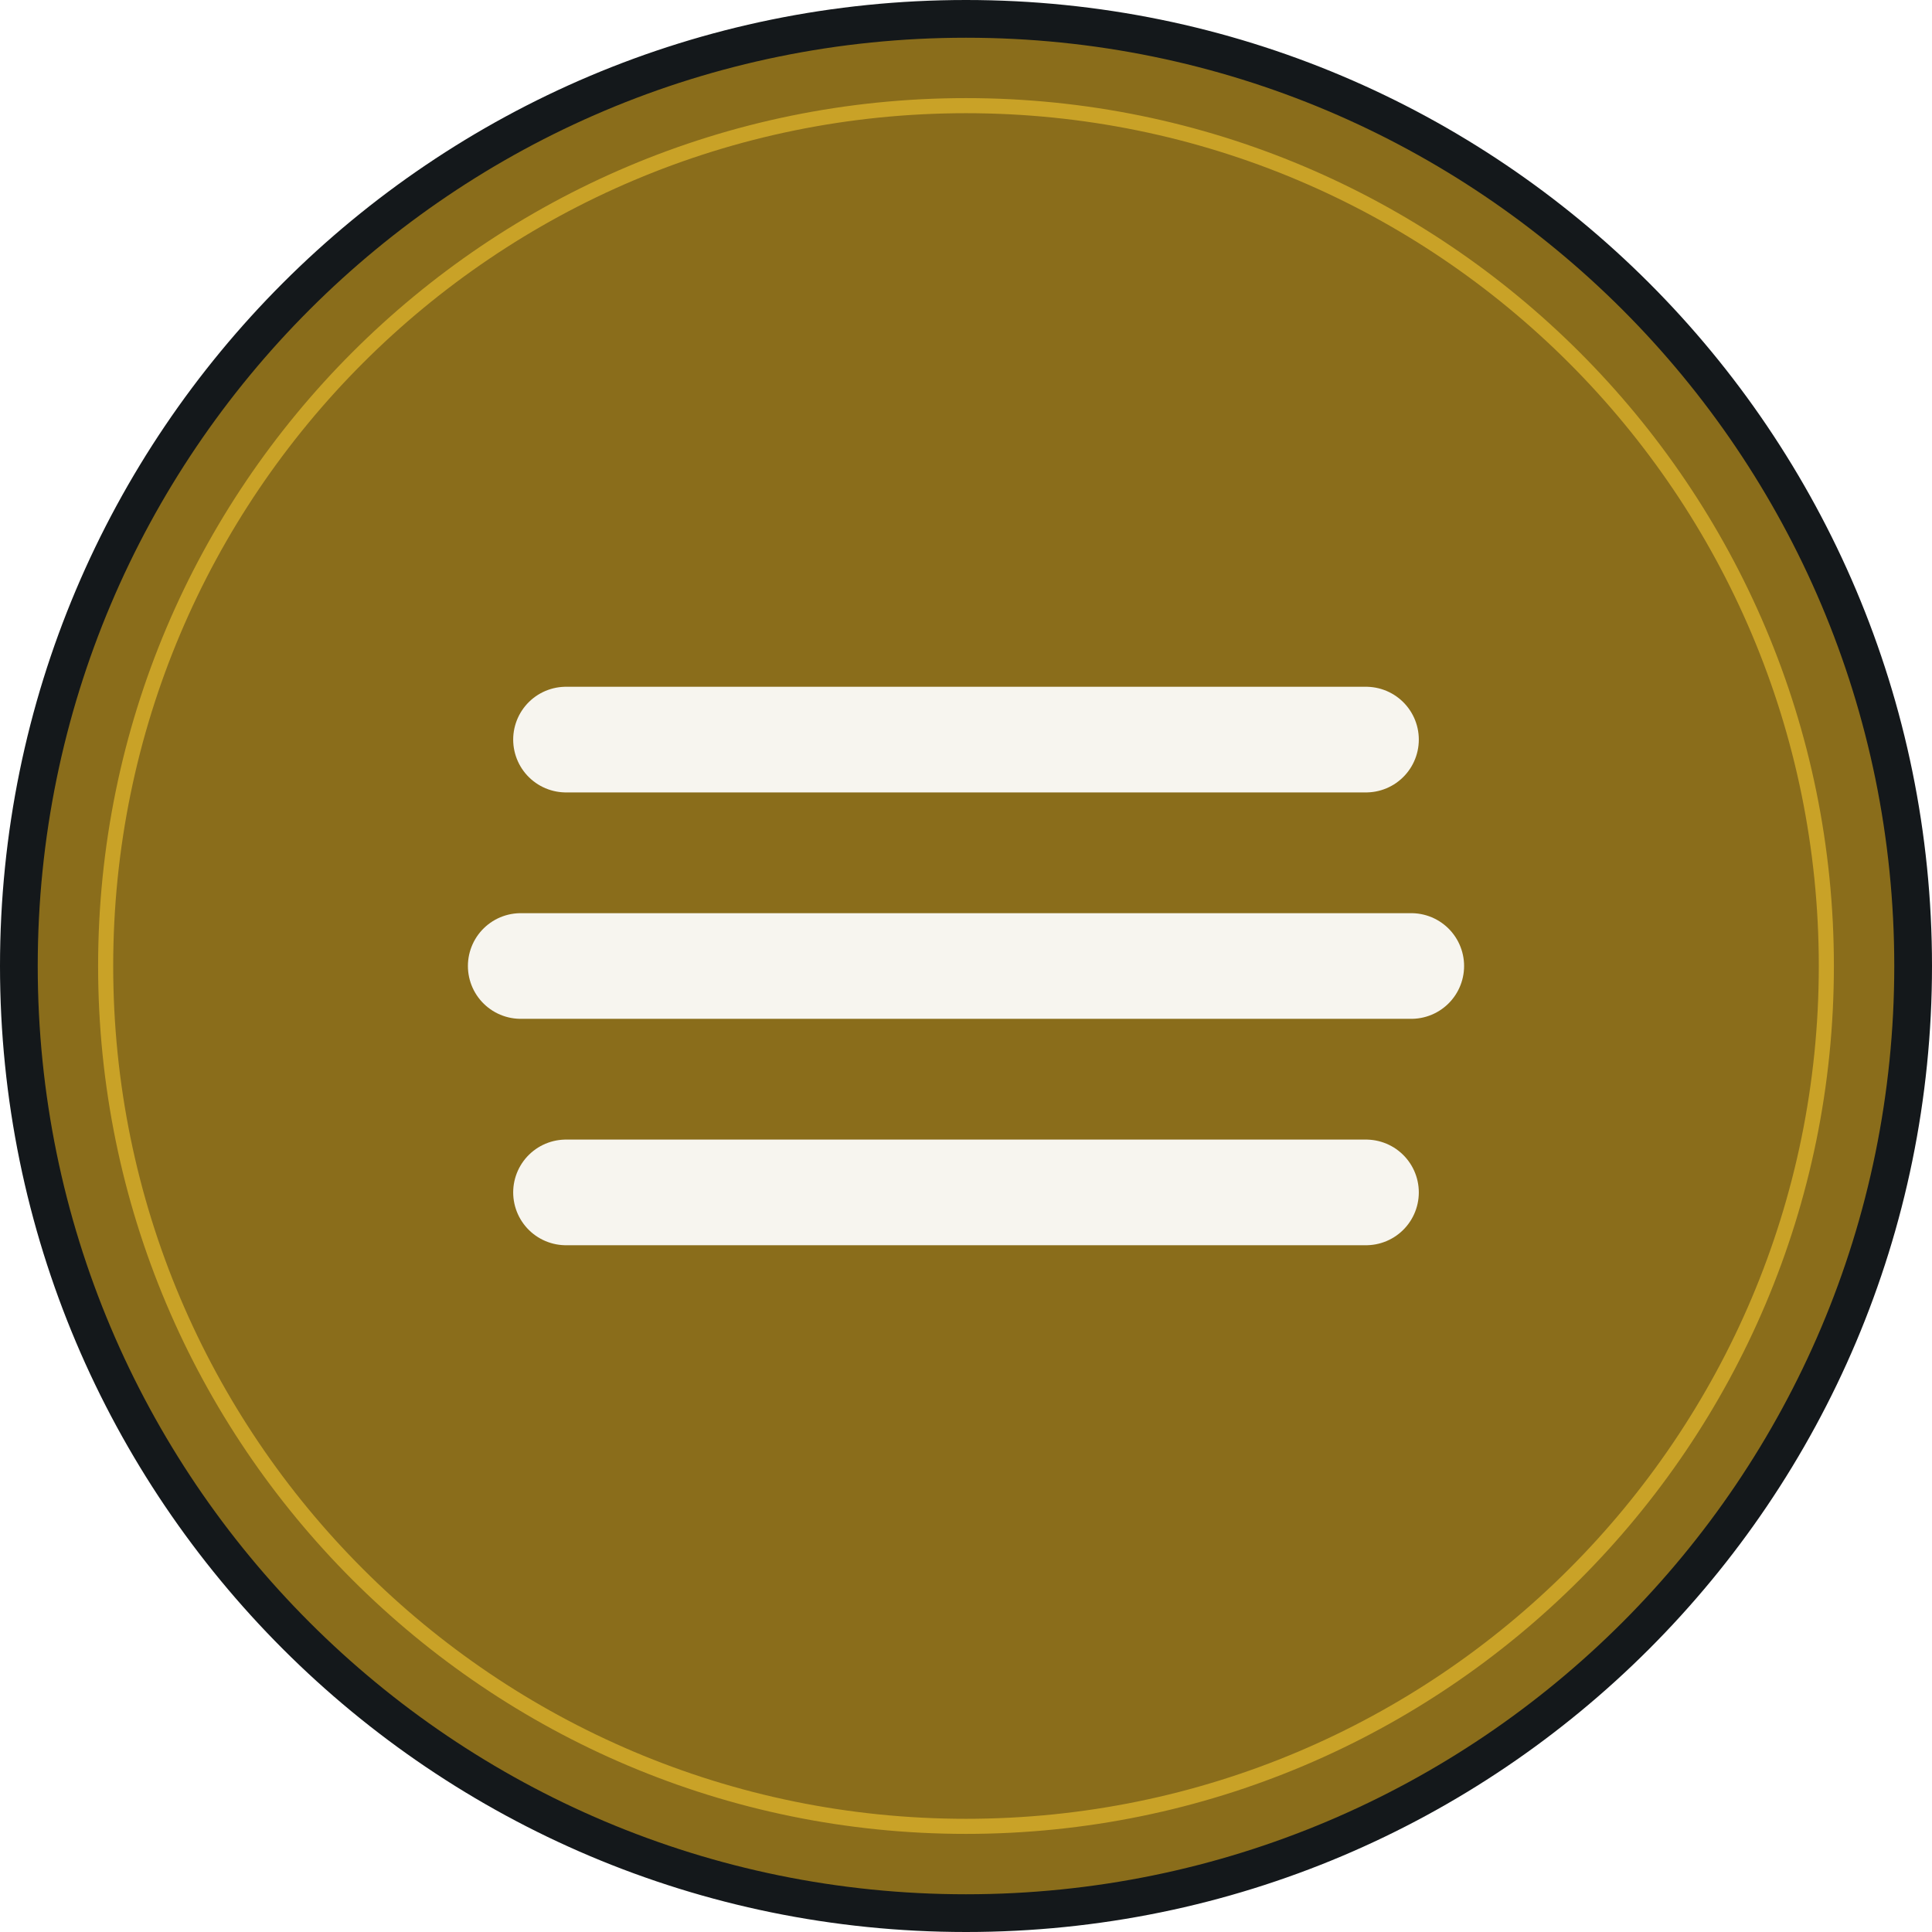
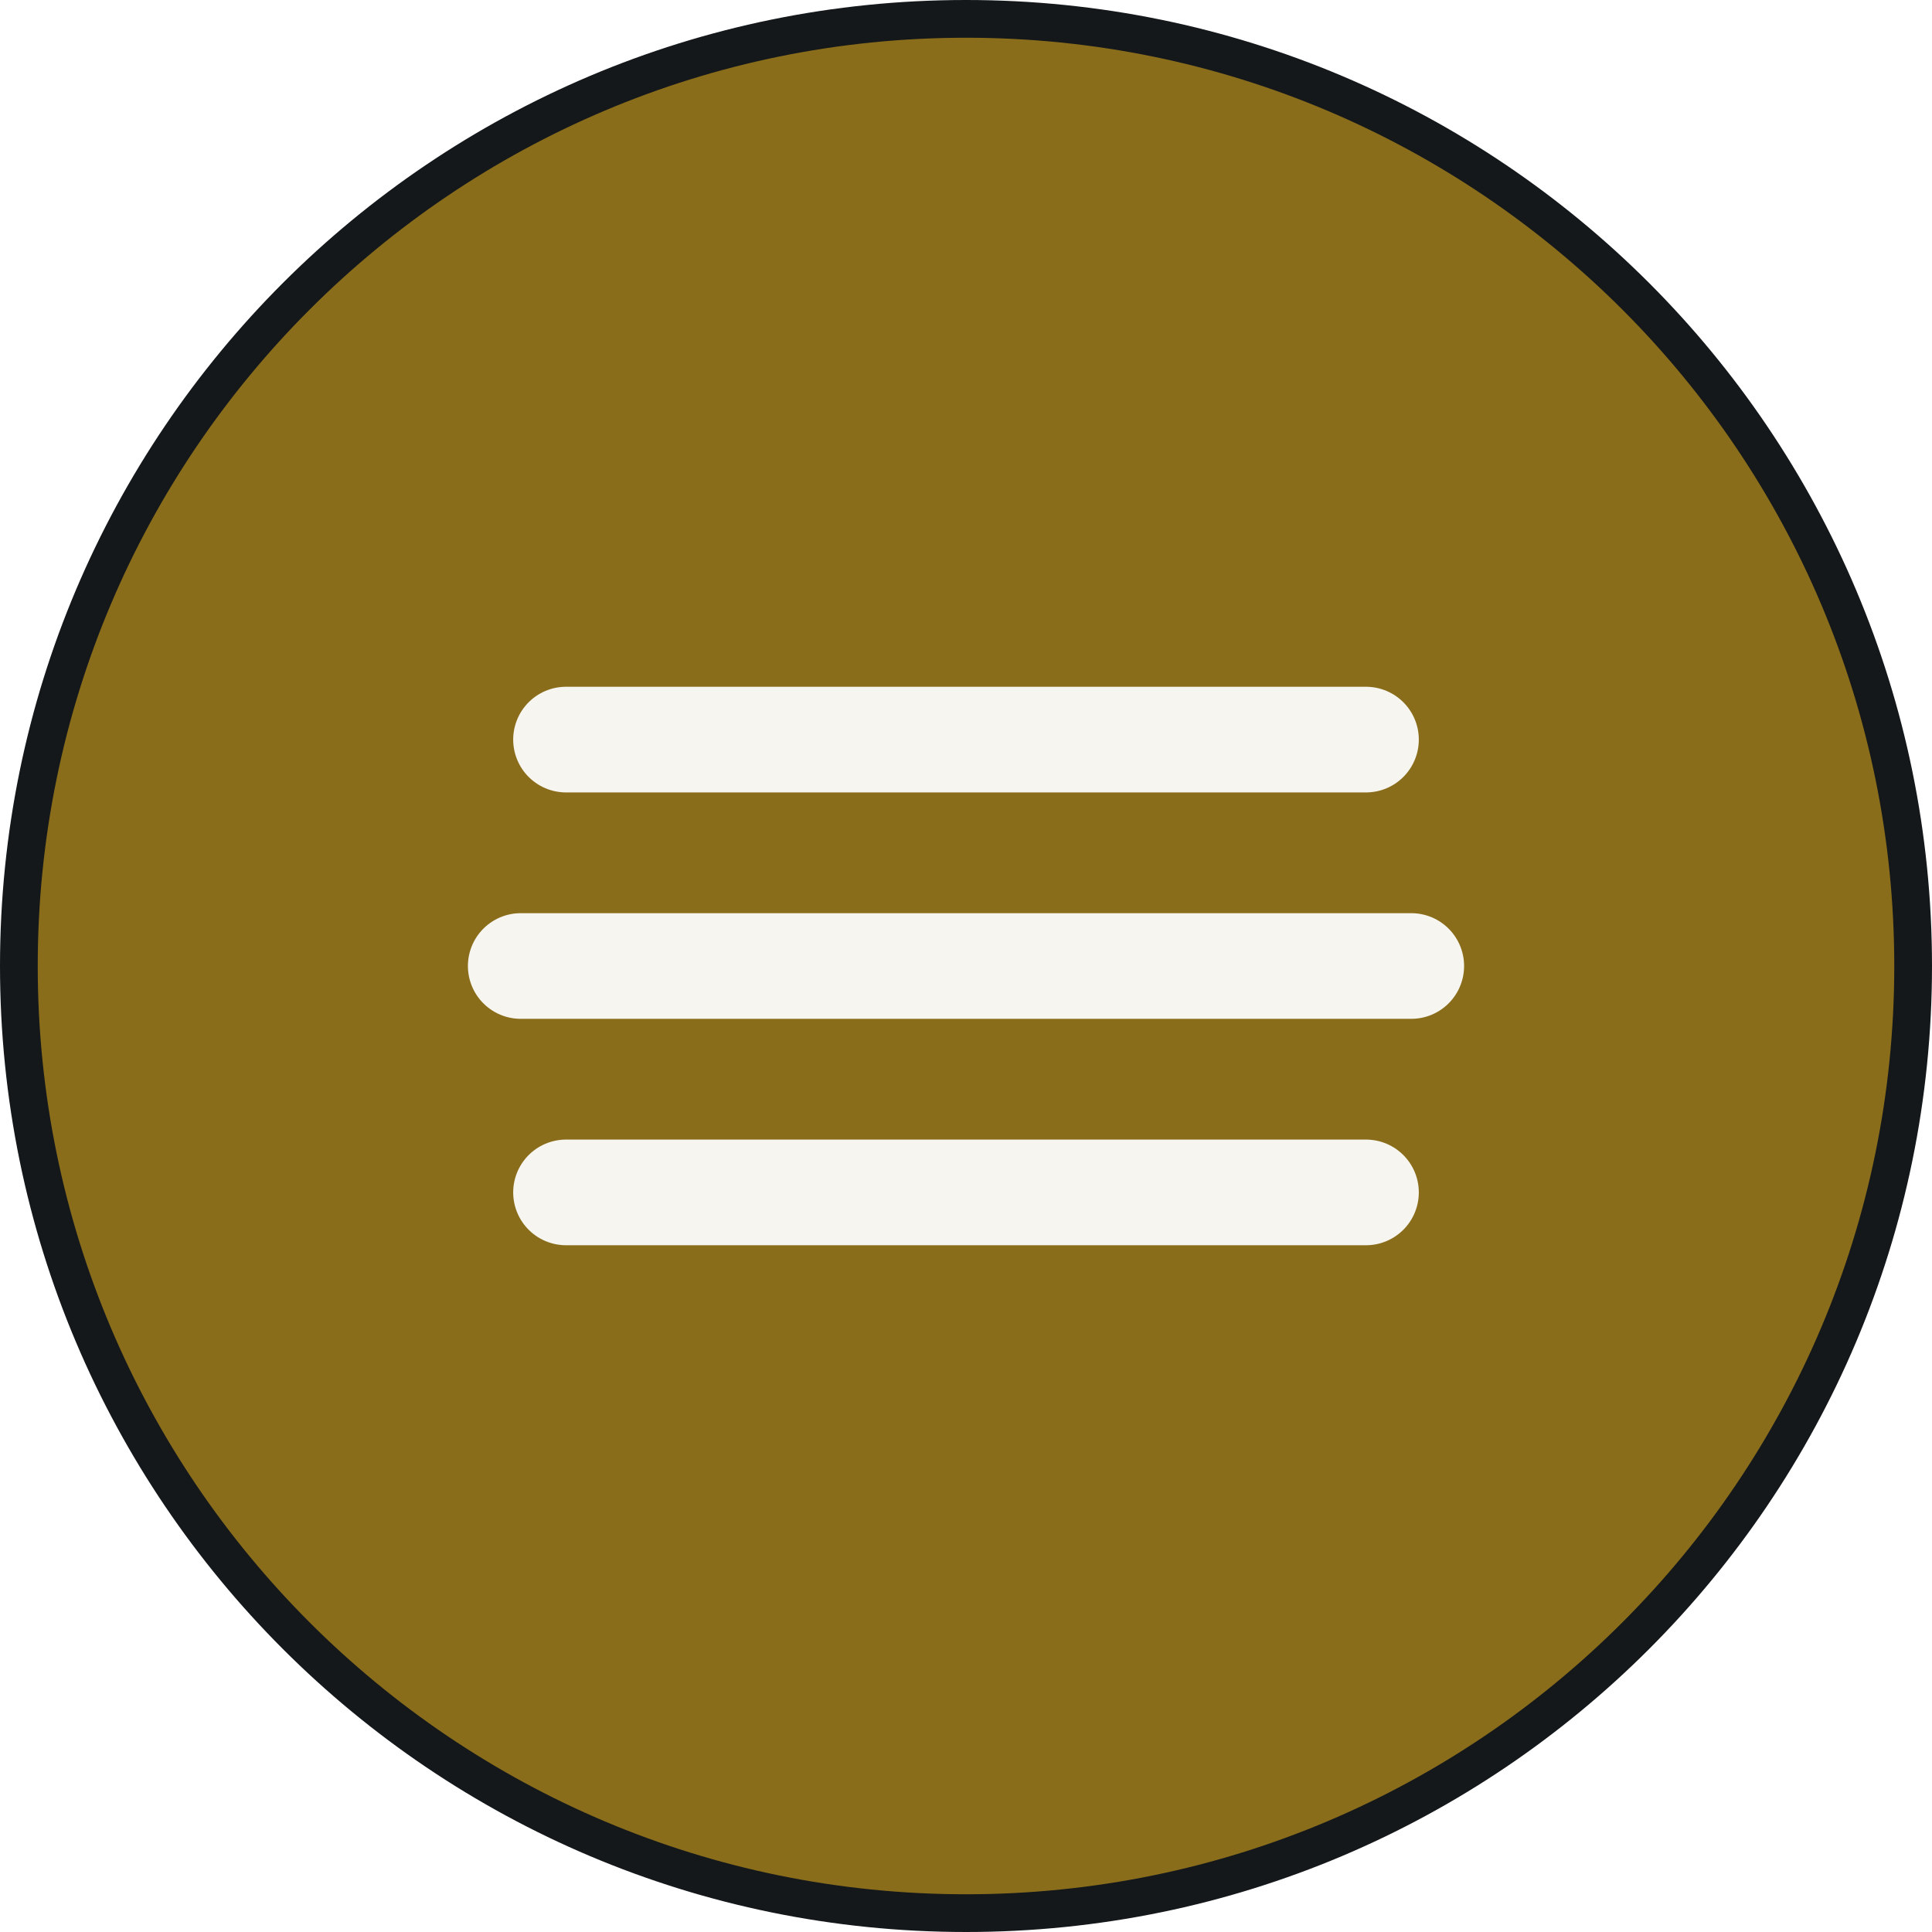
<svg xmlns="http://www.w3.org/2000/svg" viewBox="0 0 1024 1024" width="1024" height="1024">
  <path d="M512 10 A502 502 0 1 0 512 1014 A502 502 0 1 0 512 10 Z" fill="#8A6D1B" stroke="#14181B" stroke-width="20" />
-   <path d="M512 56 A456 456 0 1 0 512 968 A456 456 0 1 0 512 56 Z" fill="none" stroke="#C9A227" stroke-width="8" />
  <path d="M300 392 L724 392" fill="none" stroke="#F7F5EF" stroke-width="56" stroke-linecap="round" />
  <path d="M276 512 L748 512" fill="none" stroke="#F7F5EF" stroke-width="56" stroke-linecap="round" />
  <path d="M300 632 L724 632" fill="none" stroke="#F7F5EF" stroke-width="56" stroke-linecap="round" />
</svg>
